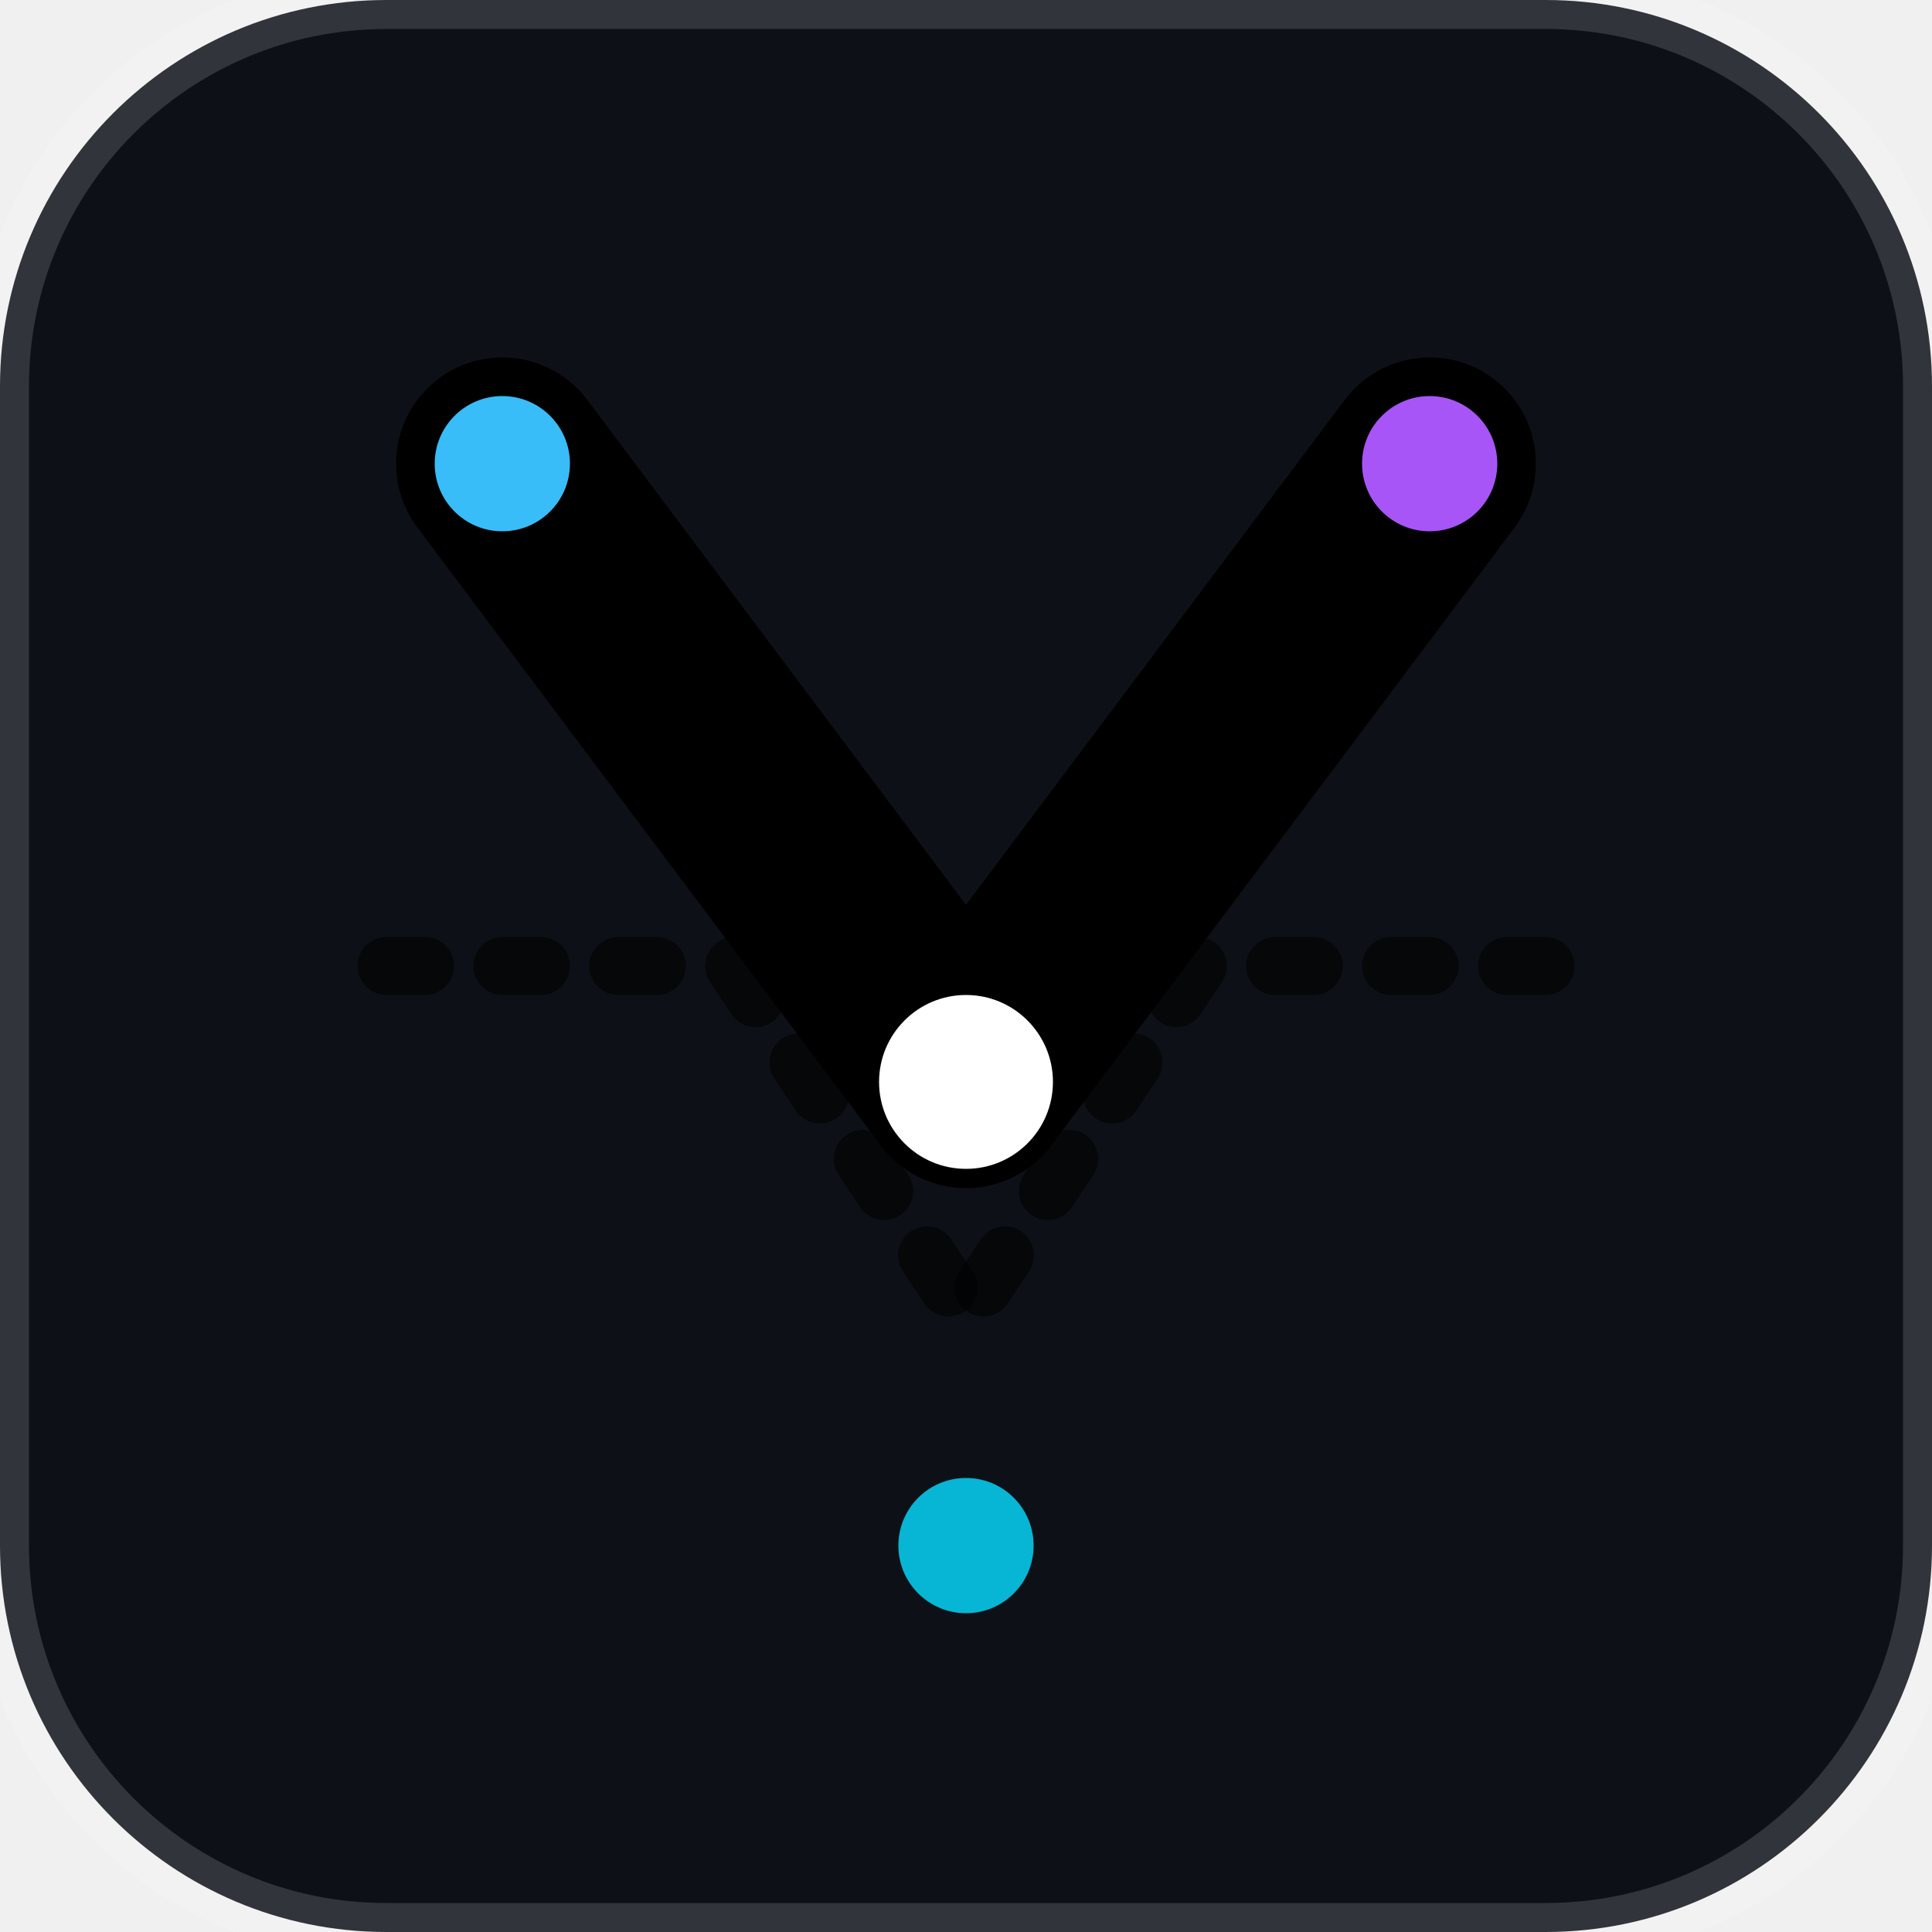
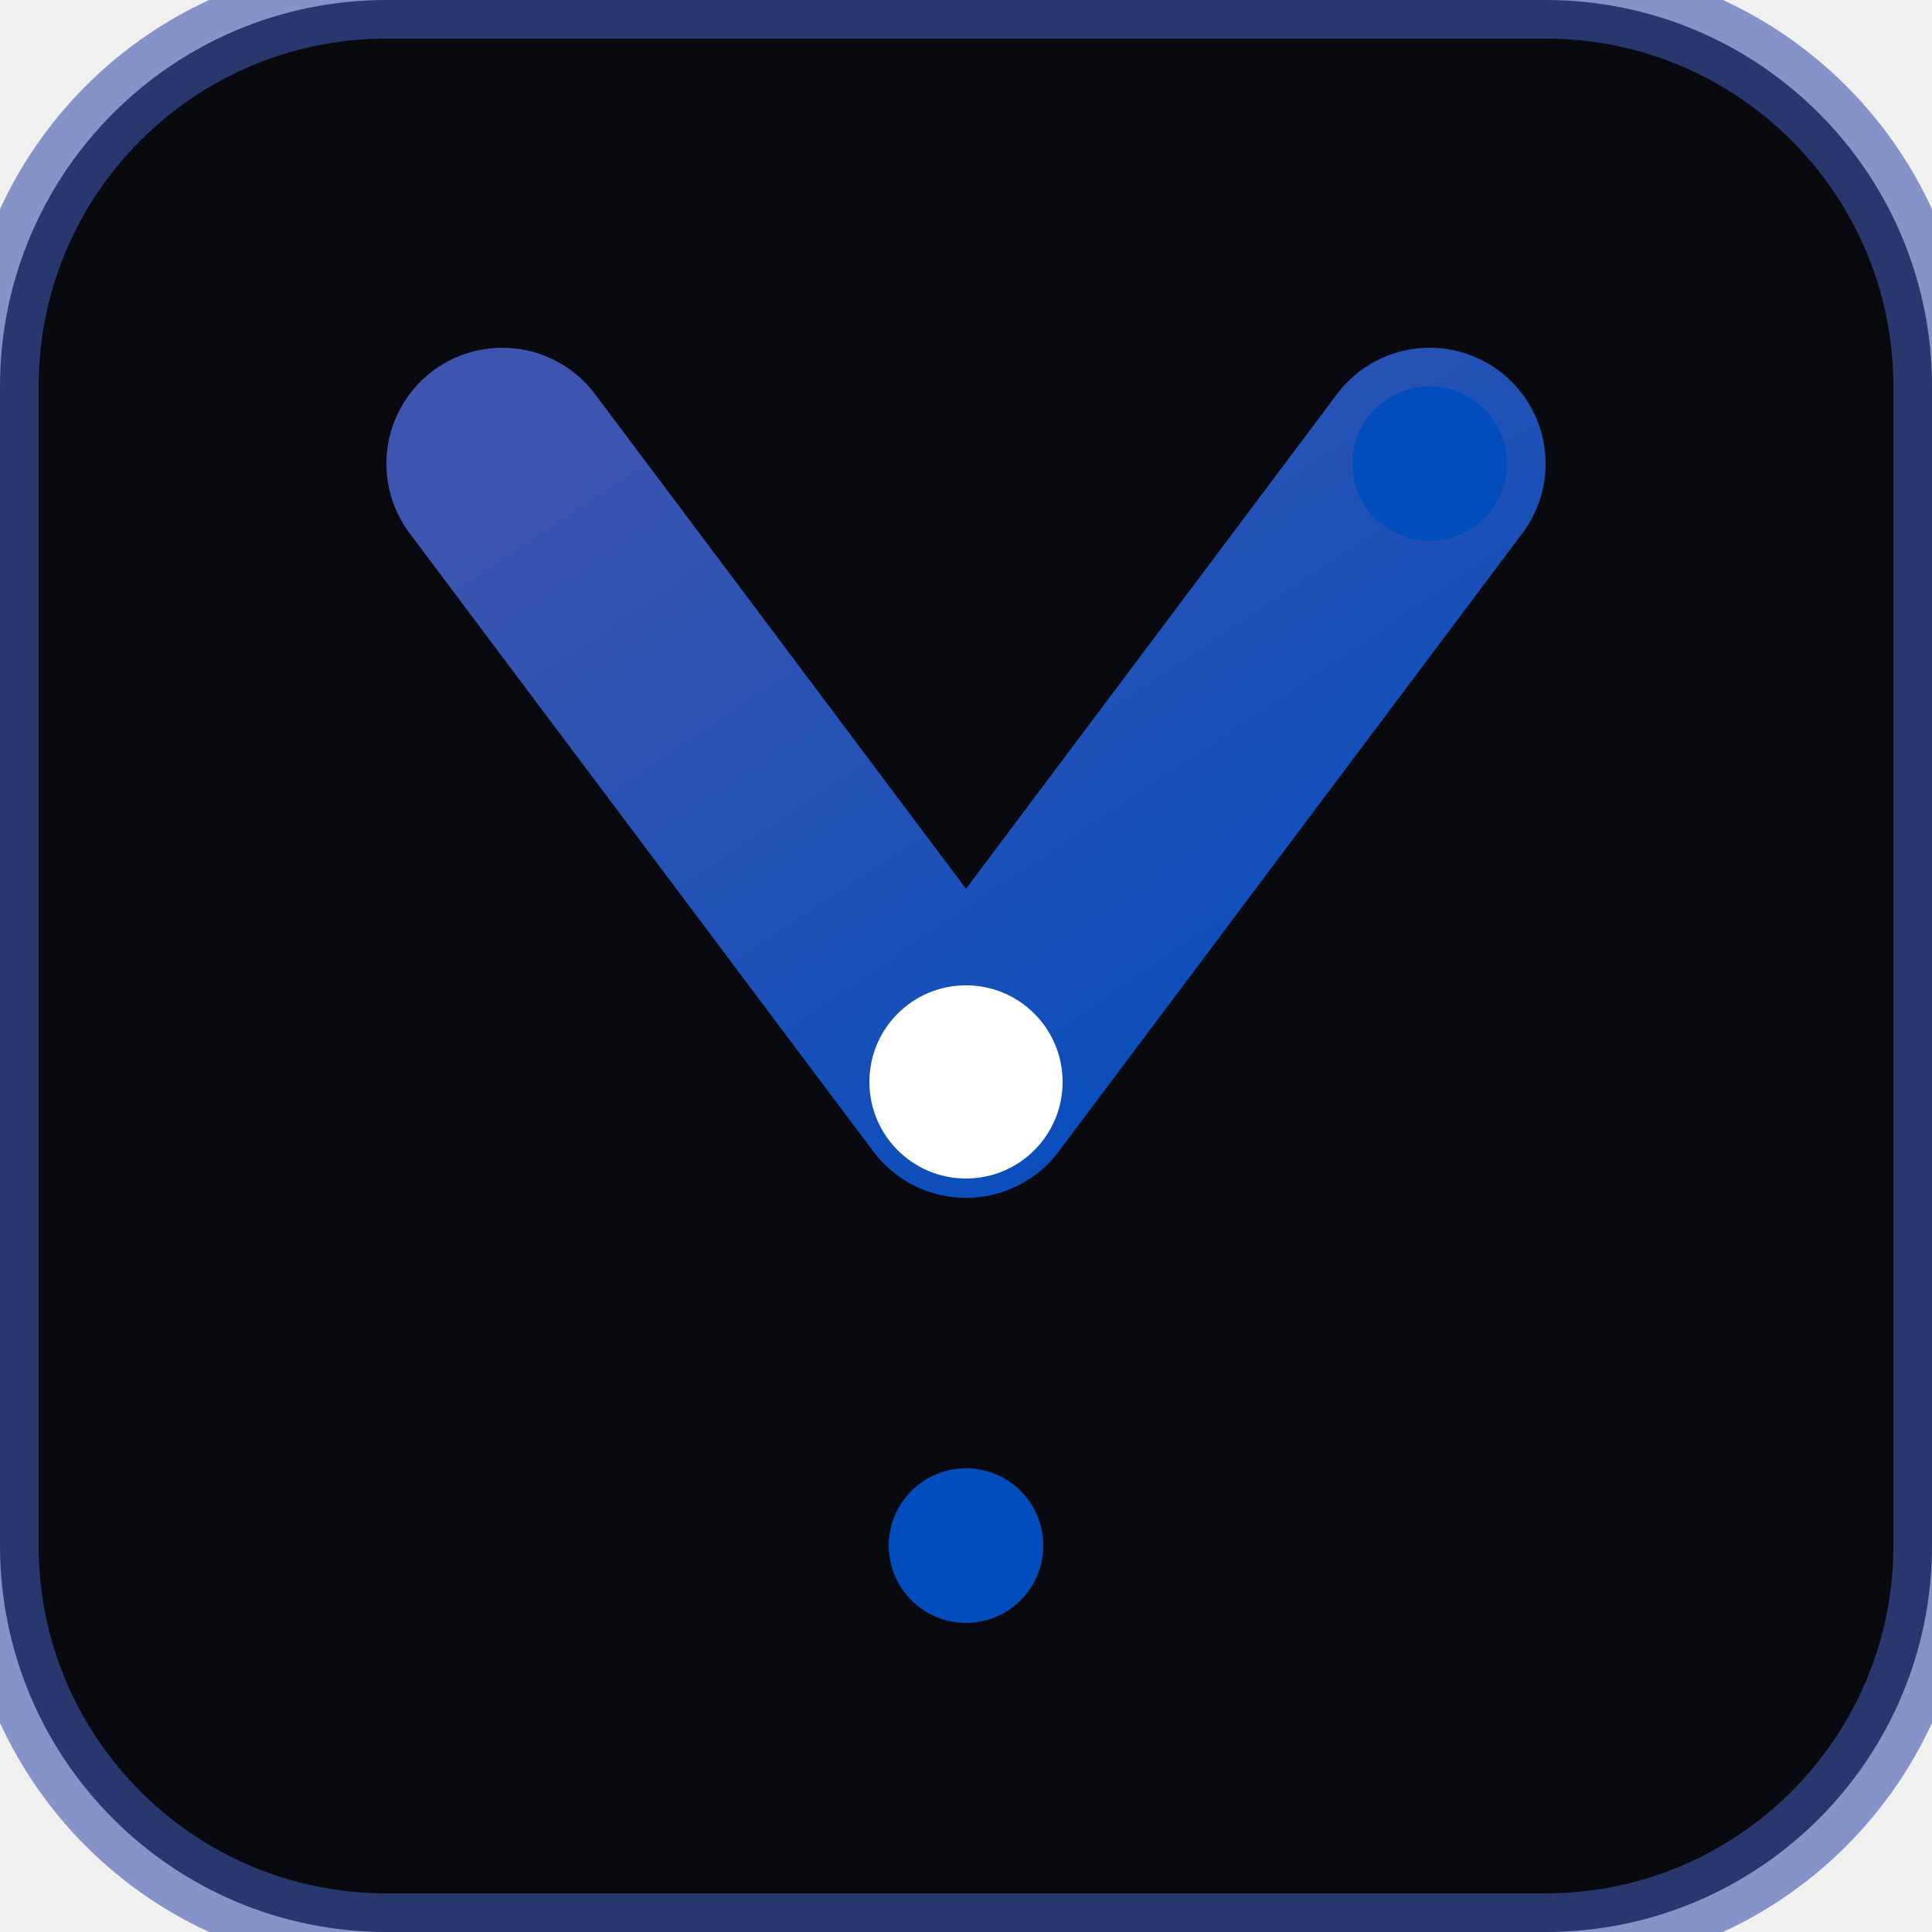
<svg xmlns="http://www.w3.org/2000/svg" viewBox="0 0 100 100" fill="none">
  <defs>
-     <linearGradient id="yashGrad" x1="0%" y1="0%" x2="100%" y2="100%">
-       <stop offset="0%" stopColor="#6366f1" />
-       <stop offset="50%" stopColor="#8b5cf6" />
-       <stop offset="100%" stopColor="#06b6d4" />
-     </linearGradient>
-     <linearGradient id="glowGrad" x1="0%" y1="100%" x2="100%" y2="0%">
-       <stop offset="0%" stopColor="#4f46e5" stopOpacity="0.8" />
-       <stop offset="100%" stopColor="#38bdf8" stopOpacity="0.8" />
+     <linearGradient id="brandFaviconGrad" x1="0%" y1="0%" x2="100%" y2="100%">
+       <stop offset="0%" stop-color="#3e55af" />
+       <stop offset="100%" stop-color="#024dbe" />
    </linearGradient>
  </defs>
-   <rect width="100" height="100" rx="20" fill="#0d1117" />
-   <rect width="100" height="100" rx="20" stroke="rgba(255,255,255,0.15)" stroke-width="3" />
-   <path d="M20 50 H38 L50 68" stroke="url(#glowGrad)" stroke-width="3" stroke-linecap="round" stroke-dasharray="2 4" opacity="0.6" />
-   <path d="M80 50 H62 L50 68" stroke="url(#glowGrad)" stroke-width="3" stroke-linecap="round" stroke-dasharray="2 4" opacity="0.6" />
-   <path d="M26 24 L50 56 L74 24" stroke="url(#yashGrad)" stroke-width="11" stroke-linecap="round" stroke-linejoin="round" />
-   <path d="M50 56 V80" stroke="url(#yashGrad)" stroke-width="11" stroke-linecap="round" />
-   <circle cx="50" cy="56" r="4.5" fill="#ffffff" />
-   <circle cx="26" cy="24" r="3.5" fill="#38bdf8" />
-   <circle cx="74" cy="24" r="3.5" fill="#a855f7" />
-   <circle cx="50" cy="80" r="3.5" fill="#06b6d4" />
+   <rect width="100" height="100" rx="20" fill="#090a0f" />
+   <rect width="100" height="100" rx="20" stroke="#3e55af" stroke-width="4" stroke-opacity="0.6" />
+   <path d="M26 24 L50 56 L74 24" stroke="url(#brandFaviconGrad)" stroke-width="12" stroke-linecap="round" stroke-linejoin="round" />
+   <path d="M50 56 V80" stroke="url(#brandFaviconGrad)" stroke-width="12" stroke-linecap="round" />
+   <circle cx="50" cy="56" r="5" fill="#ffffff" />
+   <circle cx="26" cy="24" r="4" fill="#3e55af" />
+   <circle cx="74" cy="24" r="4" fill="#024dbe" />
+   <circle cx="50" cy="80" r="4" fill="#024dbe" />
</svg>
